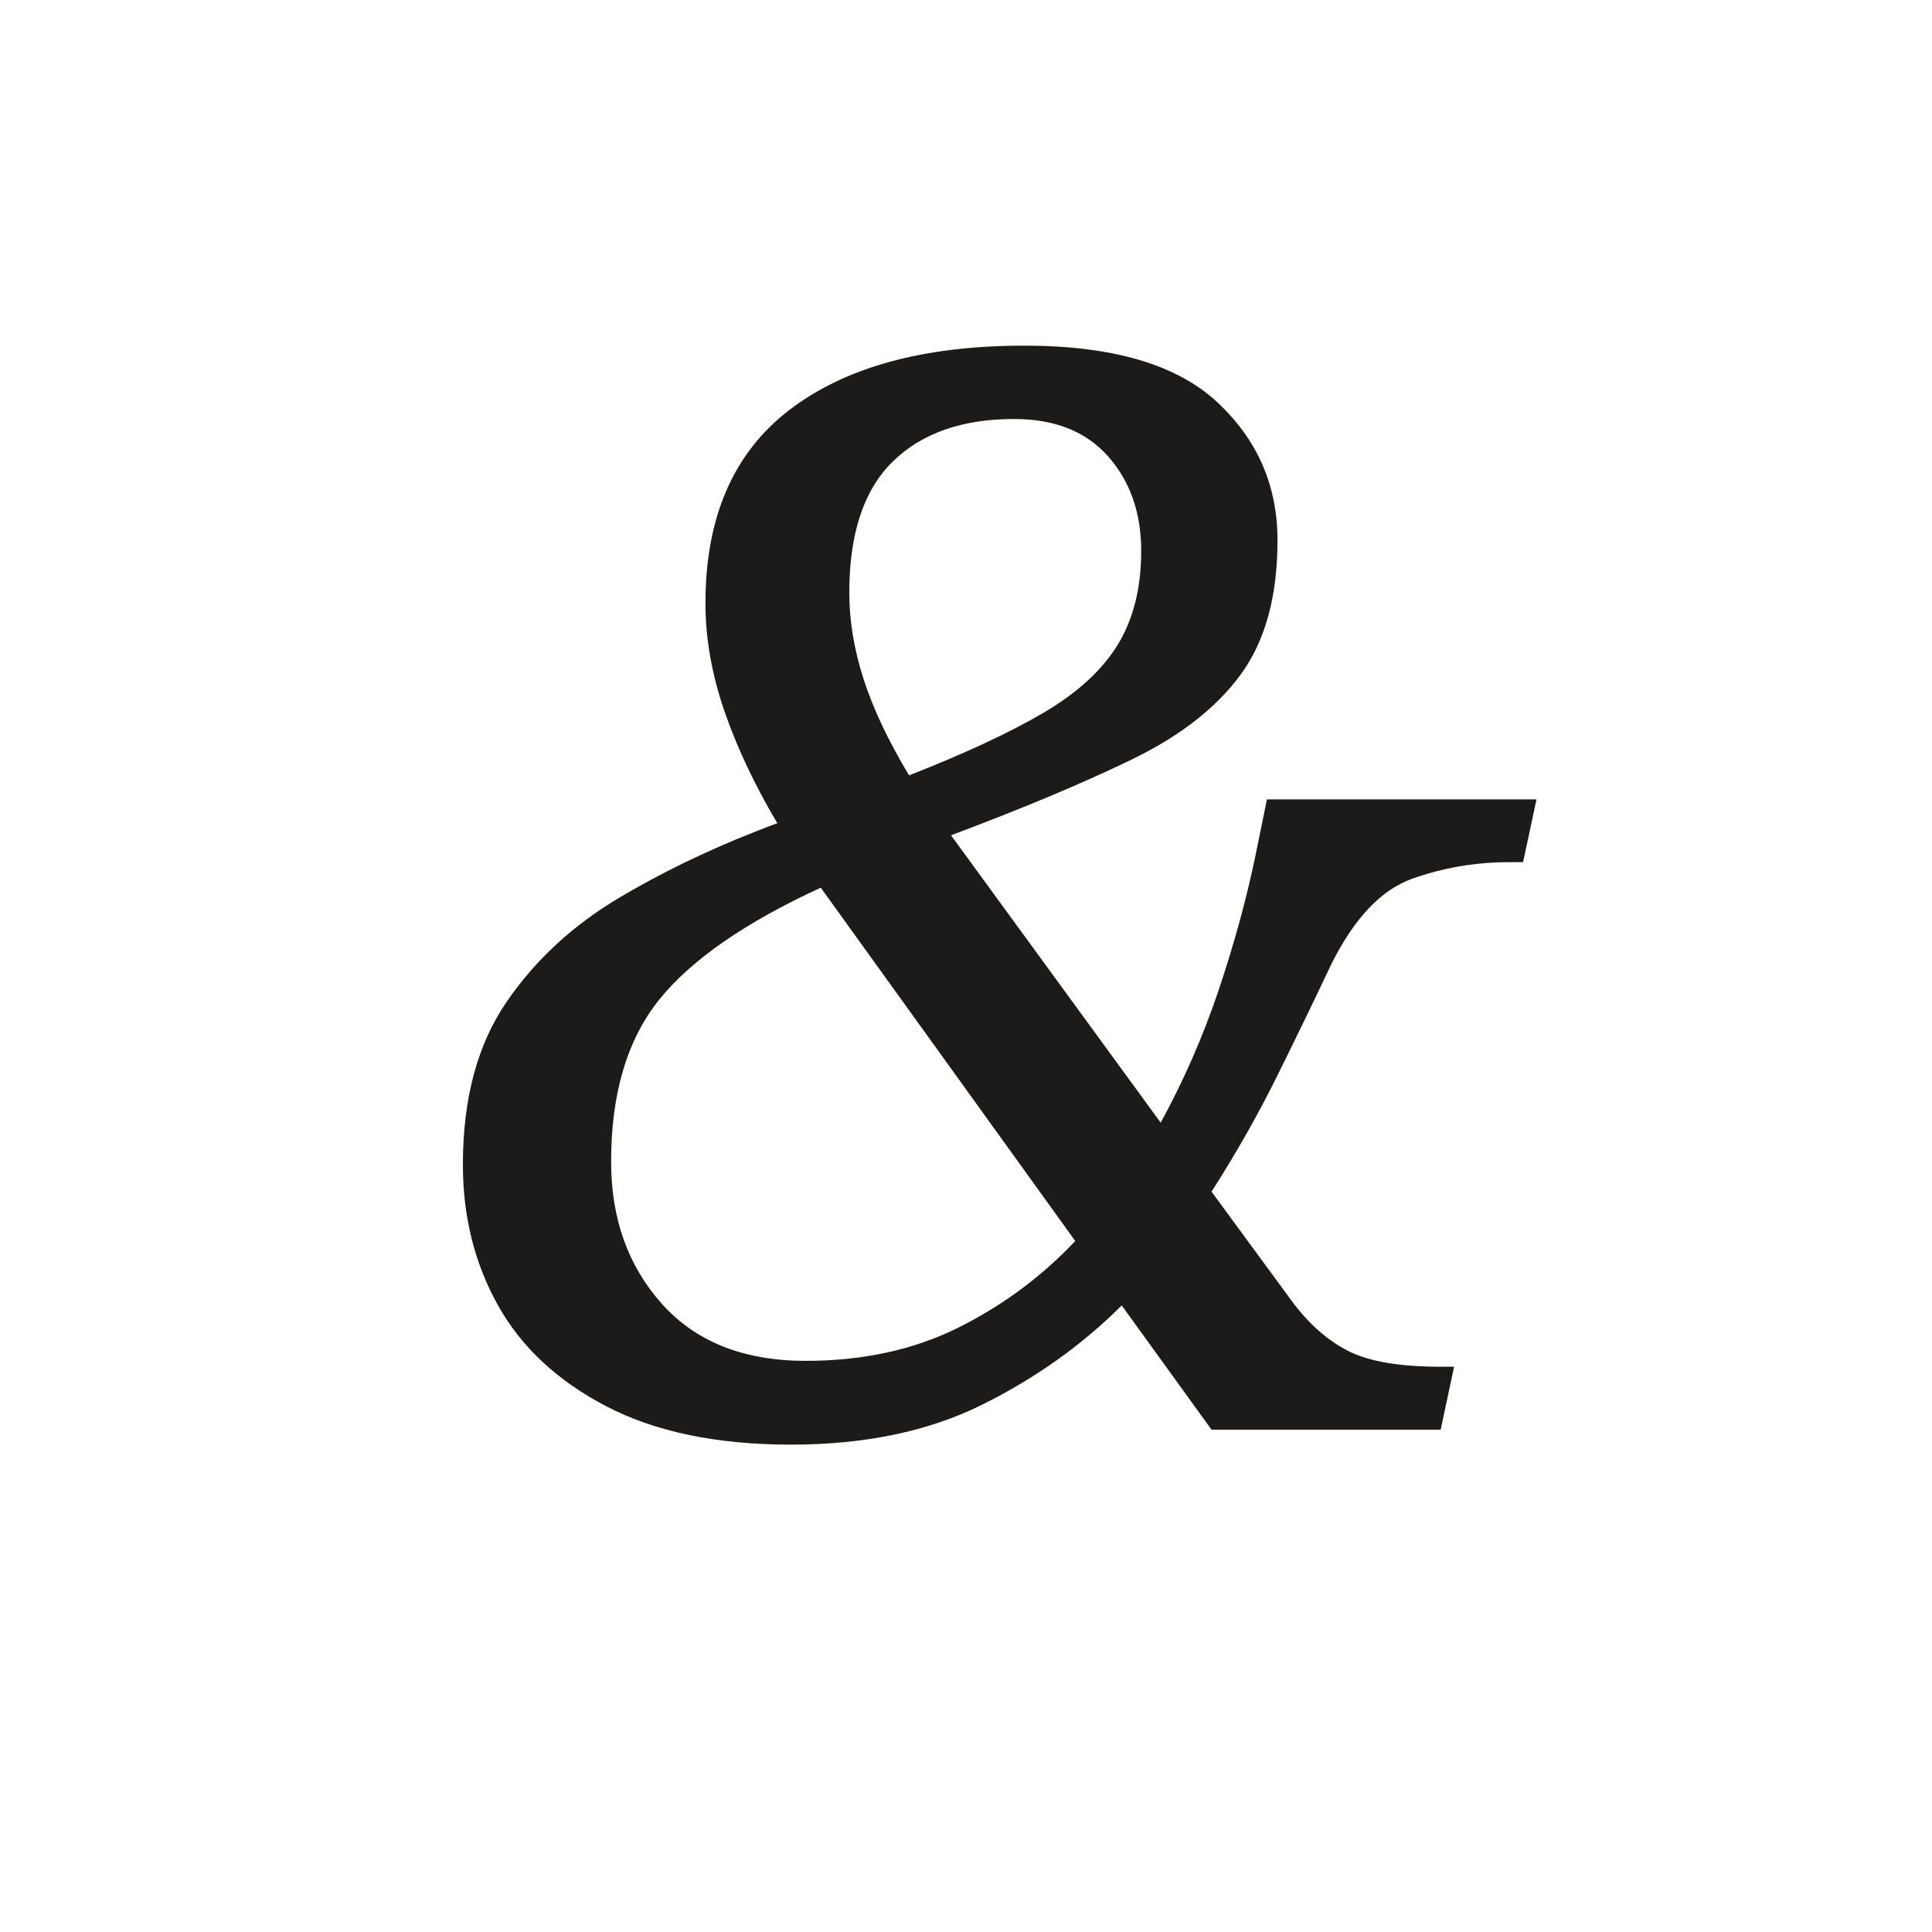
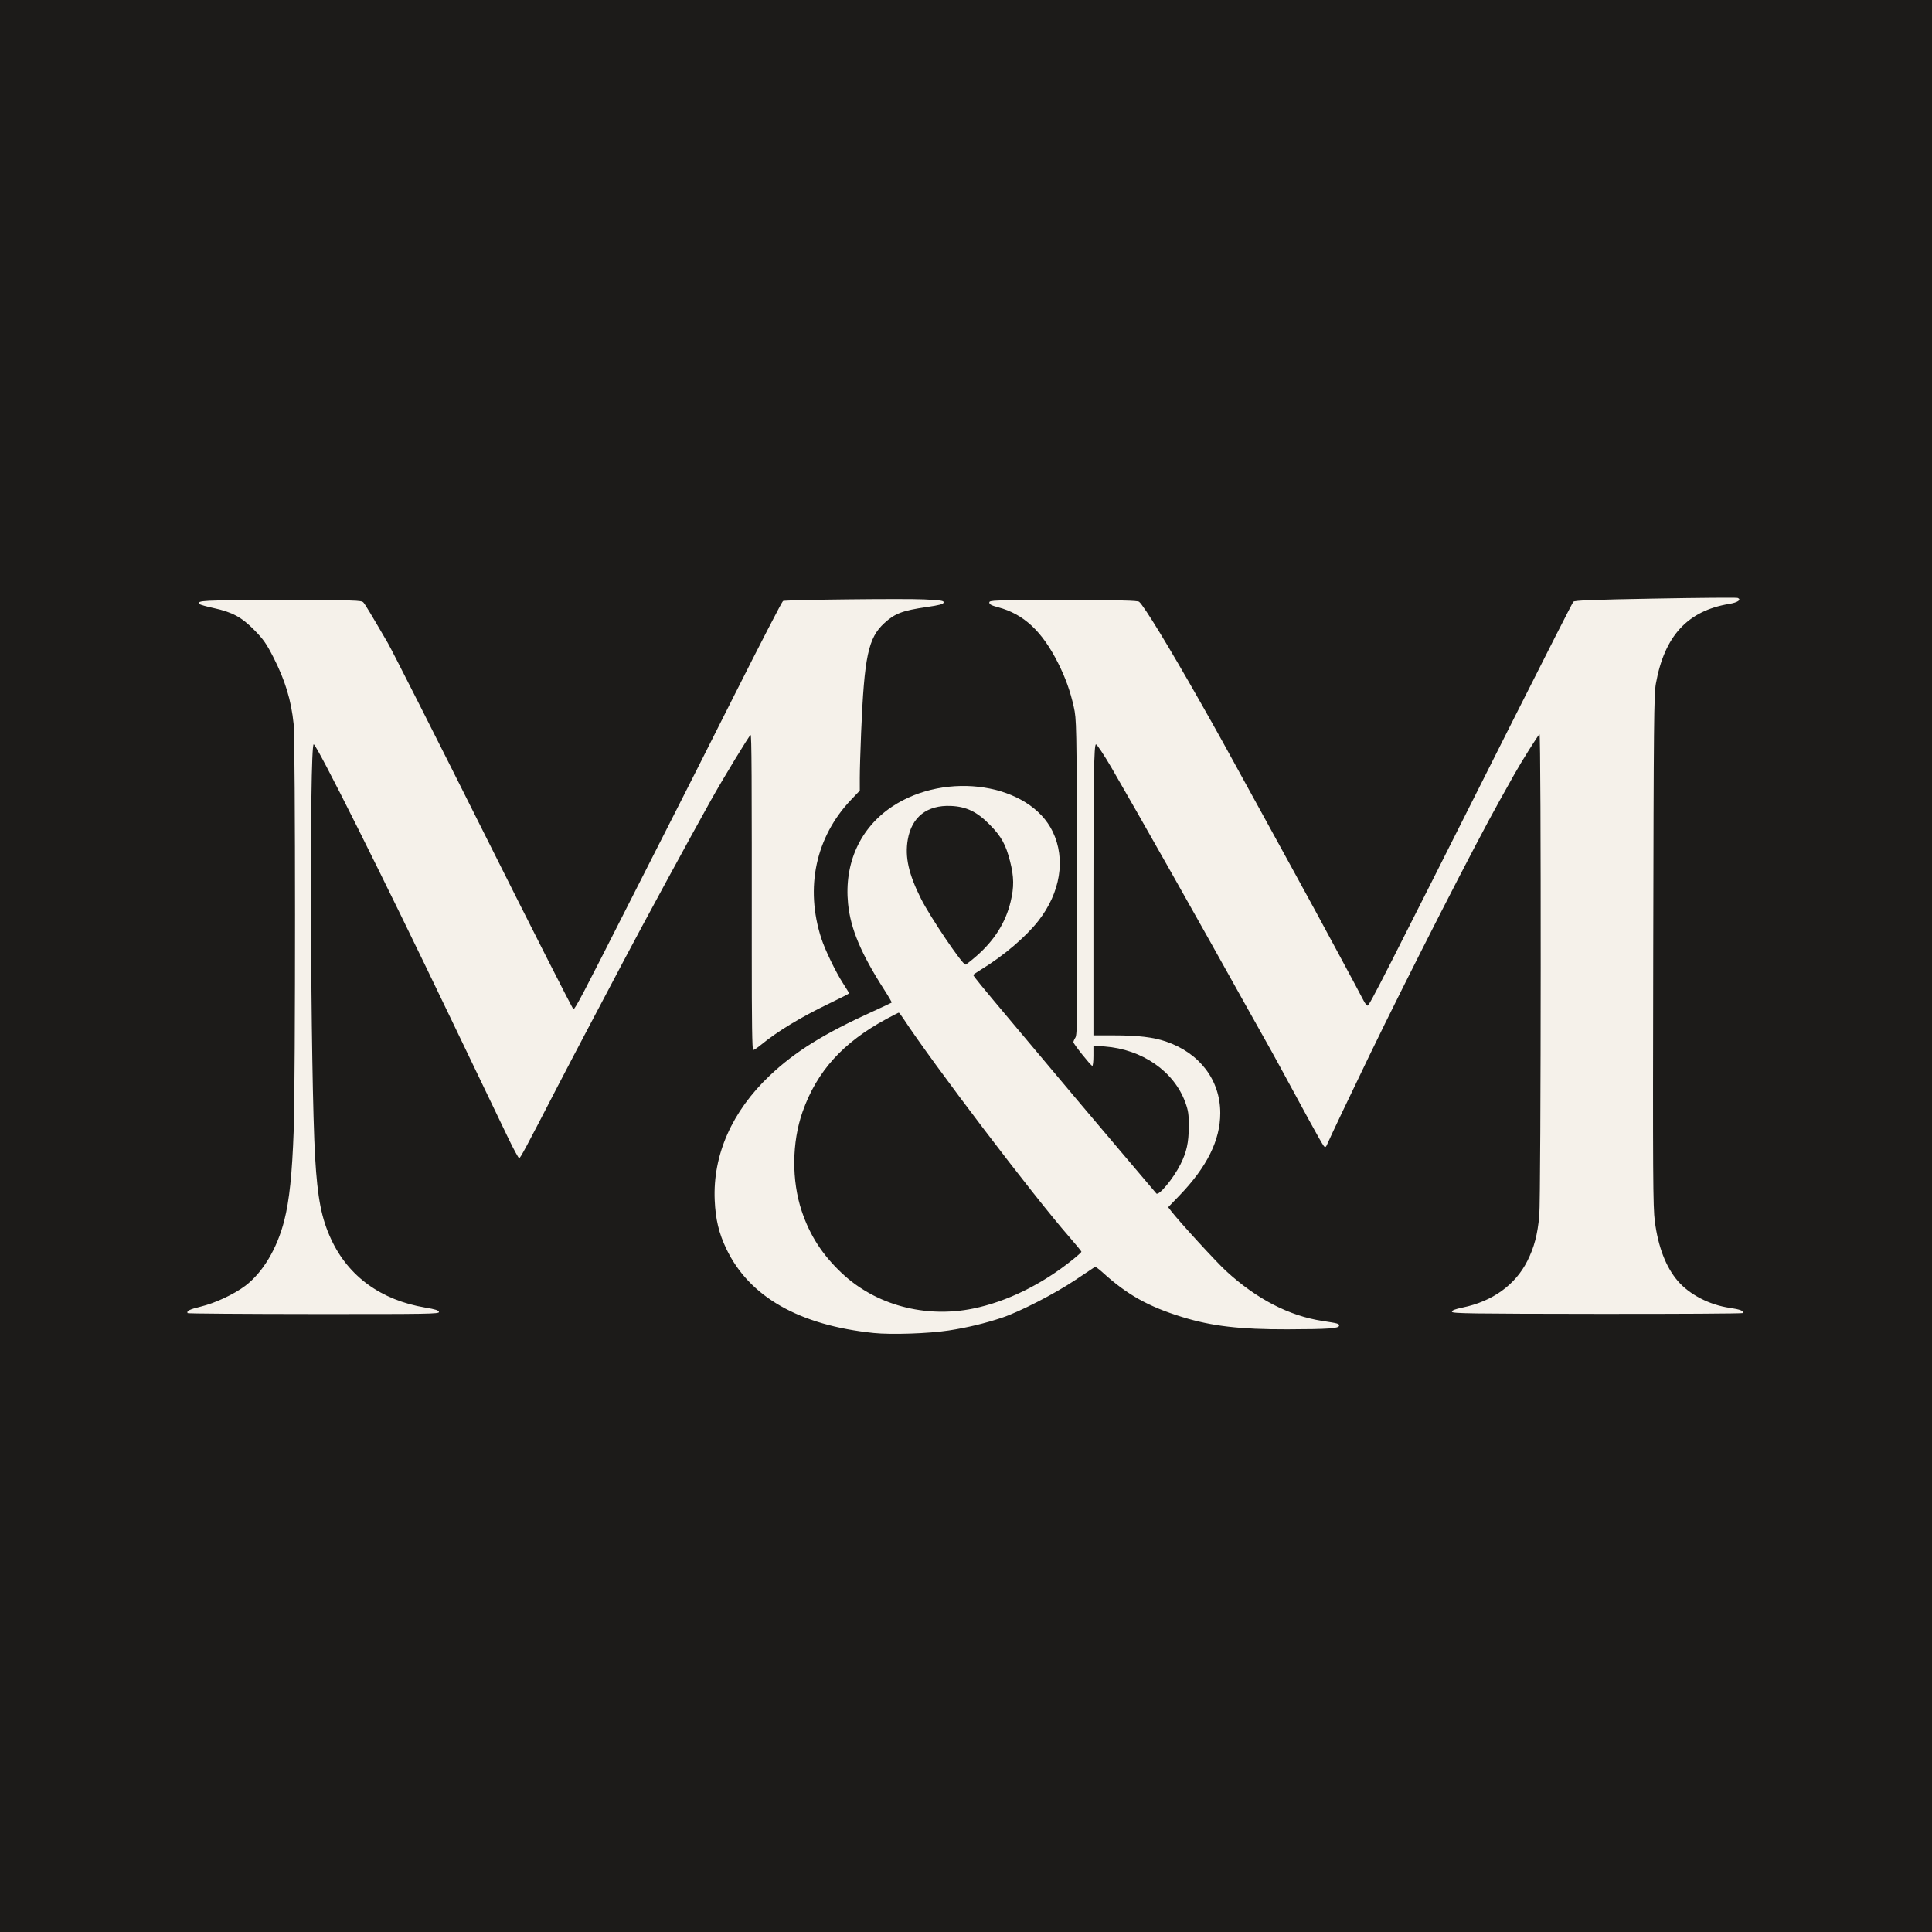
- <svg xmlns="http://www.w3.org/2000/svg" viewBox="0 0 200 200" width="100%" height="auto">
-   <style>
-     .submark-amp {
-       font-family: 'Cormorant Garamond', 'Baskerville', 'Georgia', serif;
-       font-size: 155px;
-       font-style: italic;
-       font-weight: 400;
-     }
-   </style>
-   <text x="50%" y="148" text-anchor="middle" class="submark-amp" fill="#1C1B19">&amp;</text>
+ <svg xmlns="http://www.w3.org/2000/svg" viewBox="45.0 34.5 1447.1 1447.1" role="img" aria-label="M&amp;M">
+   <rect x="45.0" y="34.5" width="1447.1" height="1447.1" fill="#1C1B19" />
+   <path fill="#F5F1EA" fill-rule="evenodd" d="M699.50 1032.94C643.52 1027.13 606.22 1005.85 589.05 969.93C583.44 958.20 580.96 947.84 580.33 933.50C578.83 899.58 593.26 866.90 621.59 840.09C640.58 822.11 662.09 808.74 699.04 791.95C706.44 788.58 712.67 785.66 712.88 785.45C713.09 785.25 710.57 780.90 707.28 775.79C689.94 748.84 682.06 730.09 680.21 711.37C677.21 681.09 689.25 654.59 713.26 638.64C753.93 611.62 816.18 621.38 833.52 657.48C843.36 677.97 839.29 703.13 822.69 724.32C813.38 736.21 796.72 750.39 780.25 760.46C776.81 762.57 774.00 764.49 774.00 764.75C774.00 765.57 780.00 772.91 804.47 802.00C817.66 817.67 833.18 836.15 838.97 843.07C851.02 857.44 850.14 856.41 884.48 897.00C898.66 913.77 910.66 927.92 911.13 928.44C912.94 930.43 924.01 917.02 929.25 906.50C933.81 897.35 935.36 890.31 935.41 878.50C935.45 869.08 935.08 866.47 932.84 860.28C924.38 836.93 900.54 820.41 872.25 818.31L864.00 817.70L864.00 825.43C864.00 829.69 863.60 833.02 863.11 832.83C861.67 832.29 849.00 816.37 849.00 815.10C849.00 814.46 849.69 812.88 850.53 811.59C851.89 809.52 852.02 795.93 851.73 691.38C851.39 575.82 851.35 573.31 849.28 564.00C846.66 552.20 843.02 542.01 837.46 531.00C825.46 507.21 811.72 494.43 792.67 489.36C787.59 488.00 786.00 487.16 786.00 485.79C786.00 484.09 788.82 484.00 841.31 484.00C884.03 484.00 896.98 484.28 898.22 485.25C901.70 487.96 920.48 518.75 944.71 561.50C957.61 584.24 960.59 589.63 988.48 640.50C996.32 654.80 1006.56 673.48 1011.24 682.00C1025.78 708.51 1036.30 727.84 1045.77 745.50C1050.79 754.85 1056.96 766.33 1059.49 771.00C1062.01 775.67 1065.05 781.42 1066.25 783.76C1067.44 786.11 1068.84 787.89 1069.37 787.71C1070.95 787.18 1079.53 770.35 1178.01 574.50C1202.35 526.10 1222.80 485.92 1223.46 485.21C1224.38 484.21 1238.09 483.68 1284.79 482.84C1317.86 482.24 1345.61 482.02 1346.44 482.34C1349.72 483.60 1346.72 485.75 1340.20 486.83C1309.06 491.98 1291.71 510.84 1285.29 546.50C1283.84 554.54 1283.63 575.82 1283.30 746.36C1282.97 915.70 1283.10 938.59 1284.50 949.33C1287.00 968.50 1292.80 983.58 1301.65 993.91C1310.44 1004.17 1325.40 1011.91 1340.72 1014.13C1348.34 1015.24 1351.45 1016.46 1350.50 1017.99C1350.24 1018.41 1301.09 1018.70 1241.27 1018.63C1145.84 1018.52 1132.50 1018.32 1132.50 1017.02C1132.50 1015.97 1134.85 1015.05 1140.55 1013.86C1162.91 1009.23 1179.98 996.94 1189.01 978.98C1194.16 968.73 1196.66 959.23 1197.95 945.00C1199.25 930.64 1199.41 583.63 1198.12 584.43C1197.05 585.09 1184.12 605.71 1179.04 614.86C1177.02 618.51 1172.20 627.12 1168.33 634.00C1150.29 666.10 1099.48 765.56 1070.75 825.00C1056.51 854.45 1041.05 886.95 1039.48 890.71C1038.16 893.85 1037.75 894.17 1036.59 892.94C1035.85 892.15 1030.85 883.40 1025.49 873.50C1007.86 840.91 996.75 820.60 992.97 814.00C990.92 810.42 984.74 799.40 979.23 789.50C941.72 722.15 898.26 645.25 877.51 609.50C872.29 600.51 866.67 592.04 865.90 592.02C864.40 591.97 864.00 617.10 864.00 710.15L864.00 810.00L879.34 810.00C897.35 810.00 908.72 811.34 918.31 814.60C943.59 823.20 959.00 843.51 959.00 868.23C959.00 888.52 949.06 908.55 928.35 930.04L919.99 938.72L922.21 941.61C928.29 949.51 956.05 979.81 963.34 986.50C986.22 1007.49 1010.47 1020.07 1035.50 1023.91C1047.34 1025.73 1048.00 1025.92 1048.00 1027.40C1048.00 1029.53 1040.09 1030.10 1009.40 1030.18C973.83 1030.28 952.60 1027.81 930.50 1020.98C905.04 1013.12 889.16 1004.22 870.82 987.52C868.07 985.03 865.53 983.18 865.17 983.41C864.80 983.64 858.06 988.14 850.18 993.40C834.98 1003.57 808.82 1017.01 795.68 1021.42C782.93 1025.69 769.34 1028.96 755.50 1031.07C740.37 1033.37 712.60 1034.30 699.50 1032.94ZM185.53 1018.05C184.55 1016.46 187.13 1015.18 195.33 1013.19C206.13 1010.58 220.38 1003.91 228.77 997.55C241.83 987.65 252.54 969.74 257.88 948.86C261.76 933.69 263.81 914.18 264.99 881.00C266.34 843.15 266.31 590.26 264.95 576.86C263.14 559.00 258.57 543.98 249.63 526.53C244.51 516.53 242.19 513.23 235.50 506.43C225.99 496.75 219.00 492.97 205.00 489.94C199.78 488.81 195.11 487.50 194.64 487.03C191.81 484.23 196.37 484.00 255.40 484.00C311.57 484.00 315.79 484.12 317.21 485.75C318.67 487.44 322.56 493.90 335.41 515.97C338.76 521.73 371.20 585.82 407.50 658.40C443.80 730.99 473.95 790.37 474.50 790.36C475.78 790.36 481.69 779.10 517.18 709.00C533.19 677.38 549.31 645.65 552.99 638.50C556.67 631.35 575.57 593.91 594.98 555.30C614.40 516.70 630.83 484.90 631.50 484.64C633.90 483.72 722.75 482.74 737.30 483.47C750.01 484.11 752.06 484.44 751.80 485.79C751.57 487.01 748.63 487.79 739.00 489.19C720.91 491.83 715.20 494.01 707.33 501.26C695.29 512.36 692.37 526.13 690.00 583.00C689.44 596.48 688.98 611.81 688.99 617.09L689.00 626.68L682.43 633.59C656.01 661.38 647.86 699.32 660.16 737.34C662.95 745.97 670.95 762.53 676.40 770.95C678.93 774.86 681.00 778.27 681.00 778.53C681.00 778.78 674.14 782.28 665.75 786.31C644.76 796.39 627.35 806.96 614.86 817.20C612.31 819.29 609.74 821.00 609.14 821.00C608.37 821.00 608.07 800.05 608.09 749.25C608.15 613.16 608.00 585.00 607.20 585.00C606.42 585.00 586.57 617.65 577.60 633.70C561.10 663.22 526.93 726.11 511.70 755.00C509.53 759.12 499.55 778.02 489.53 797.00C479.51 815.98 467.47 838.92 462.78 848.00C438.77 894.50 434.75 902.00 433.87 902.00C433.35 902.00 429.62 895.14 425.58 886.75C417.62 870.22 400.49 834.54 382.25 796.50C331.59 690.85 282.15 592.00 279.97 592.00C276.68 592.00 277.54 841.50 281.04 901.50C282.83 932.11 285.78 947.16 293.08 962.84C305.99 990.60 330.47 1008.34 363.49 1013.89C371.04 1015.15 373.56 1015.96 373.80 1017.19C374.08 1018.67 366.29 1018.80 280.02 1018.75C228.27 1018.72 185.75 1018.40 185.53 1018.05ZM774.00 1014.62C799.13 1009.46 825.22 996.66 848.25 978.19C851.96 975.21 855.00 972.46 855.00 972.07C855.00 971.68 850.89 966.67 845.88 960.93C818.88 930.06 743.61 831.00 721.52 797.25C719.99 794.91 718.49 793.00 718.20 793.00C717.91 793.00 713.80 795.09 709.08 797.64C676.35 815.32 656.86 836.87 646.15 867.22C638.09 890.08 637.84 918.72 645.50 941.61C651.62 959.90 660.90 974.28 675.49 988.07C700.75 1011.97 738.01 1022.01 774.00 1014.62ZM776.26 750.70C789.76 738.96 798.23 725.53 801.97 709.90C804.63 698.83 804.52 691.31 801.55 679.61C798.37 667.08 795.08 661.13 786.41 652.28C776.89 642.56 768.88 638.67 757.31 638.16C739.44 637.37 727.88 646.38 724.94 663.38C722.69 676.39 725.56 689.21 734.89 707.76C741.77 721.45 765.78 757.00 768.15 757.00C768.62 757.00 772.27 754.17 776.26 750.70Z" />
</svg>
